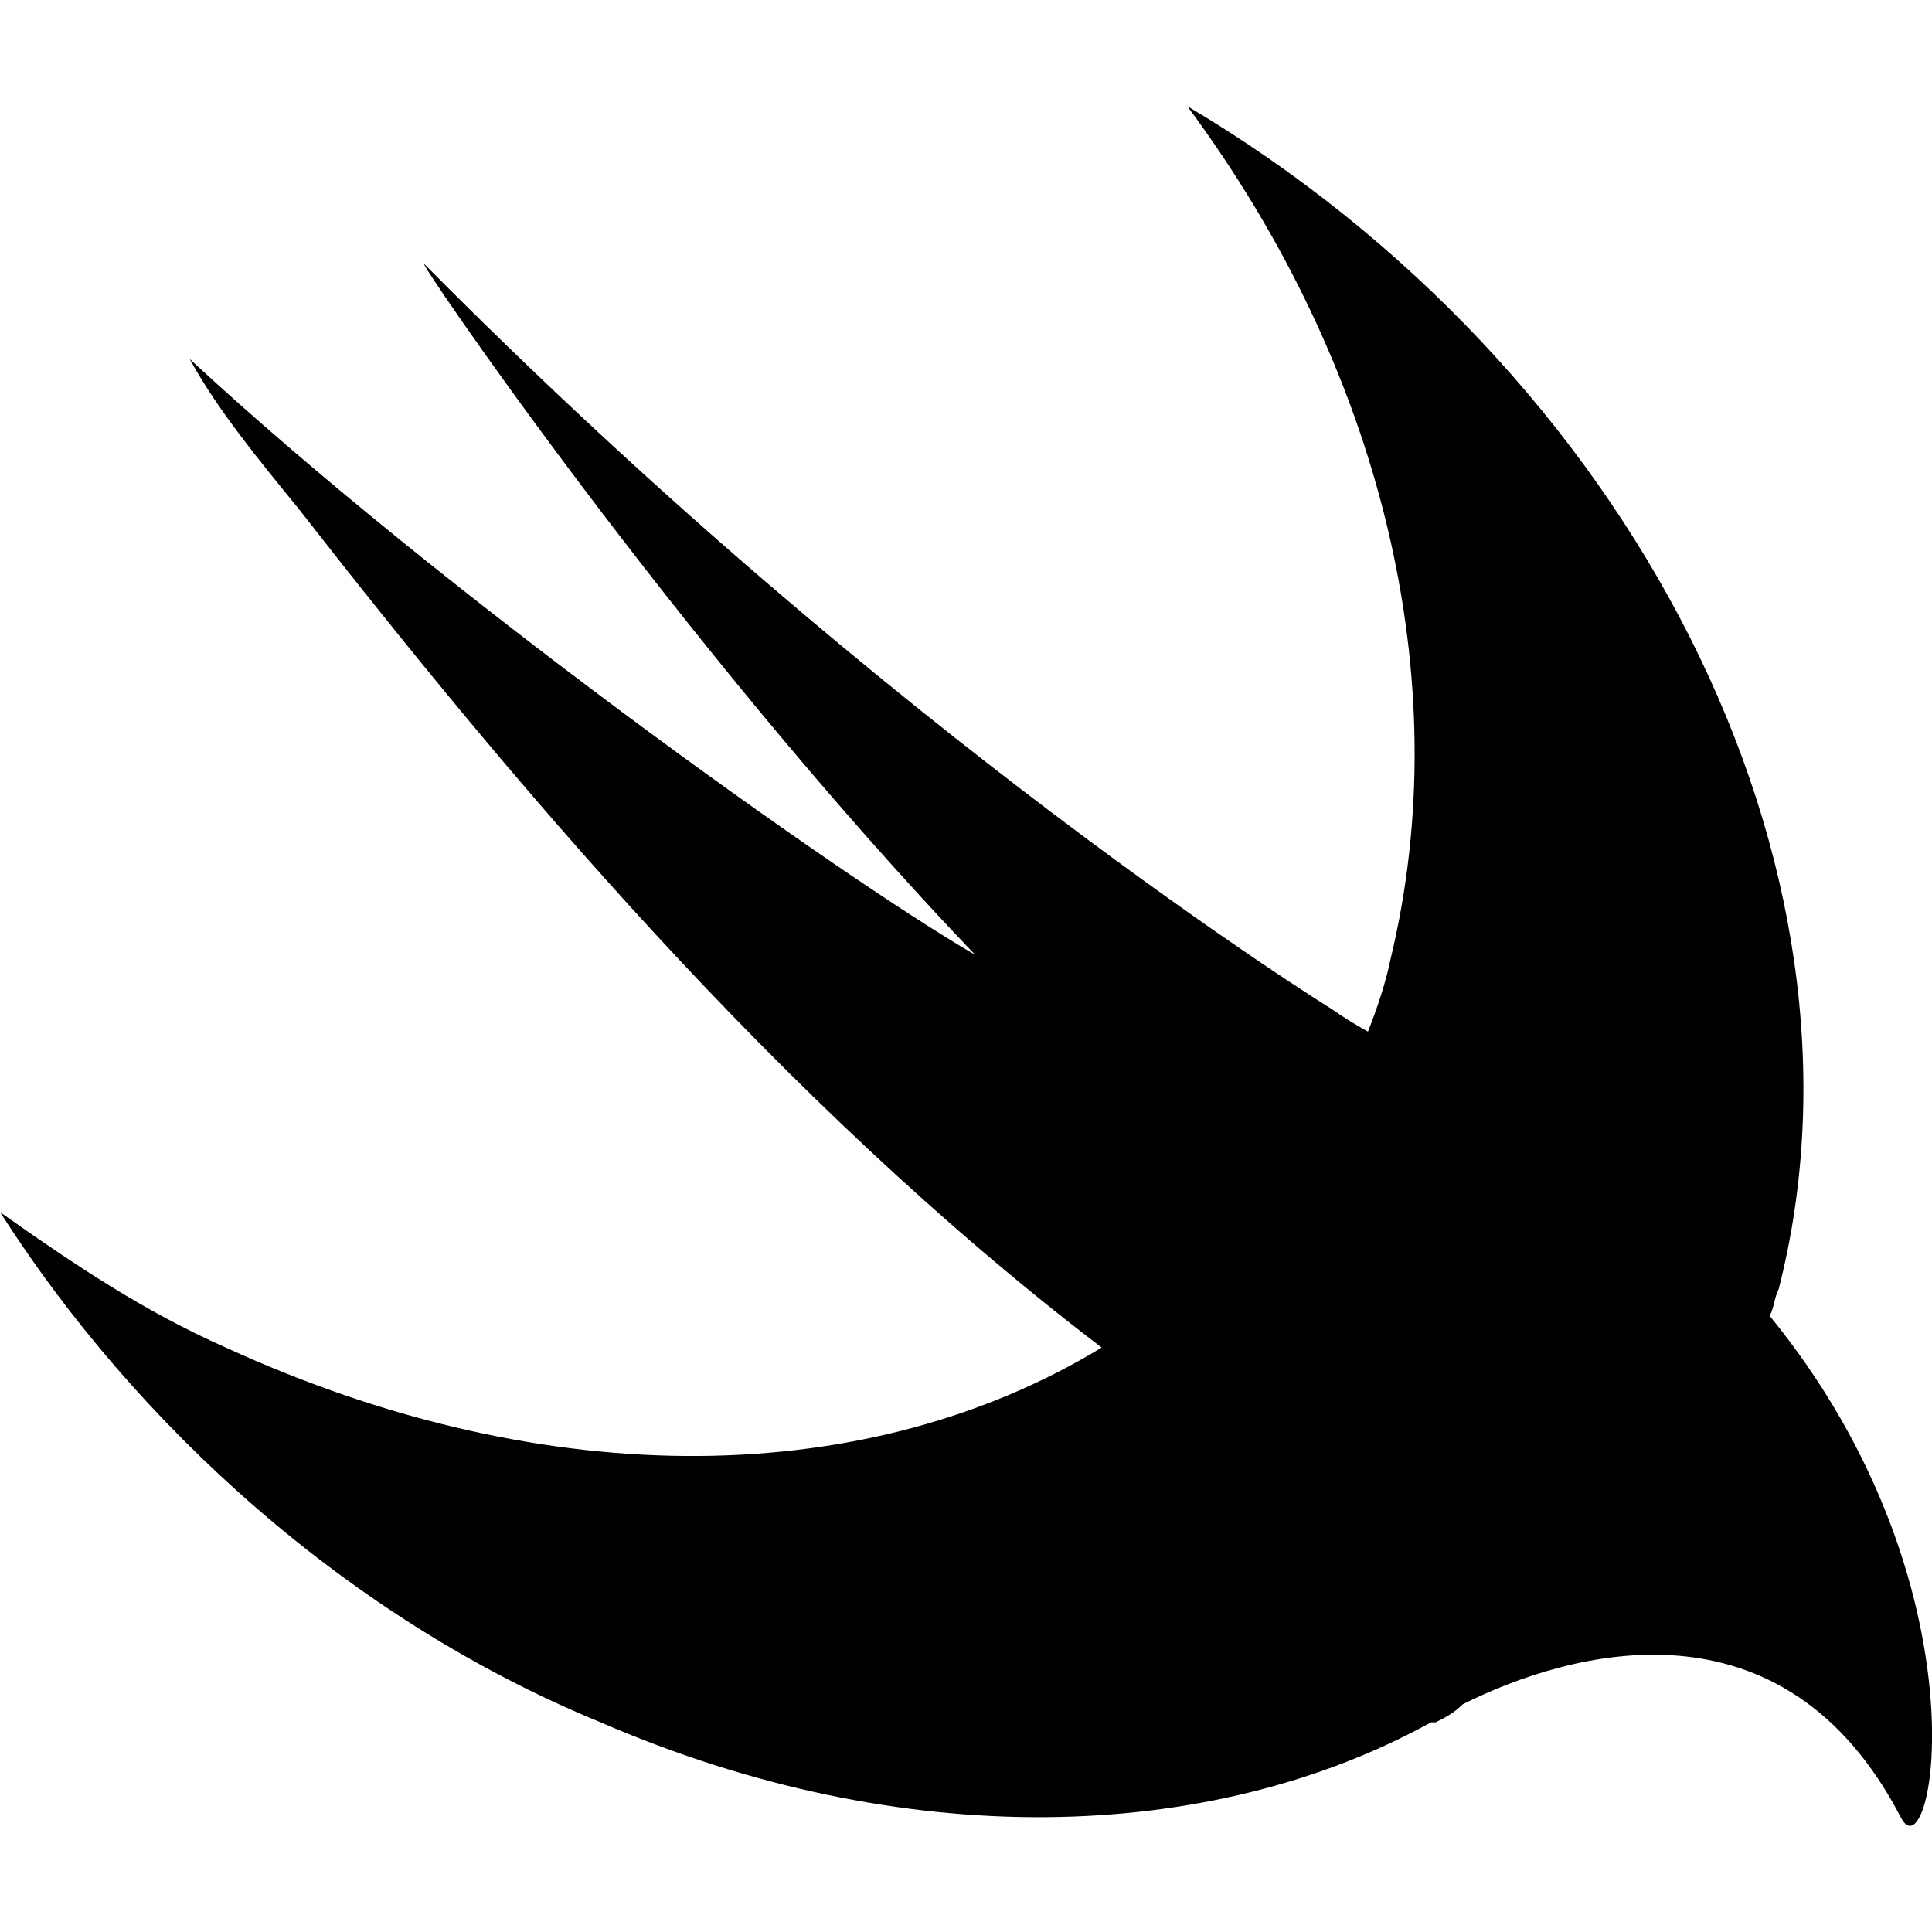
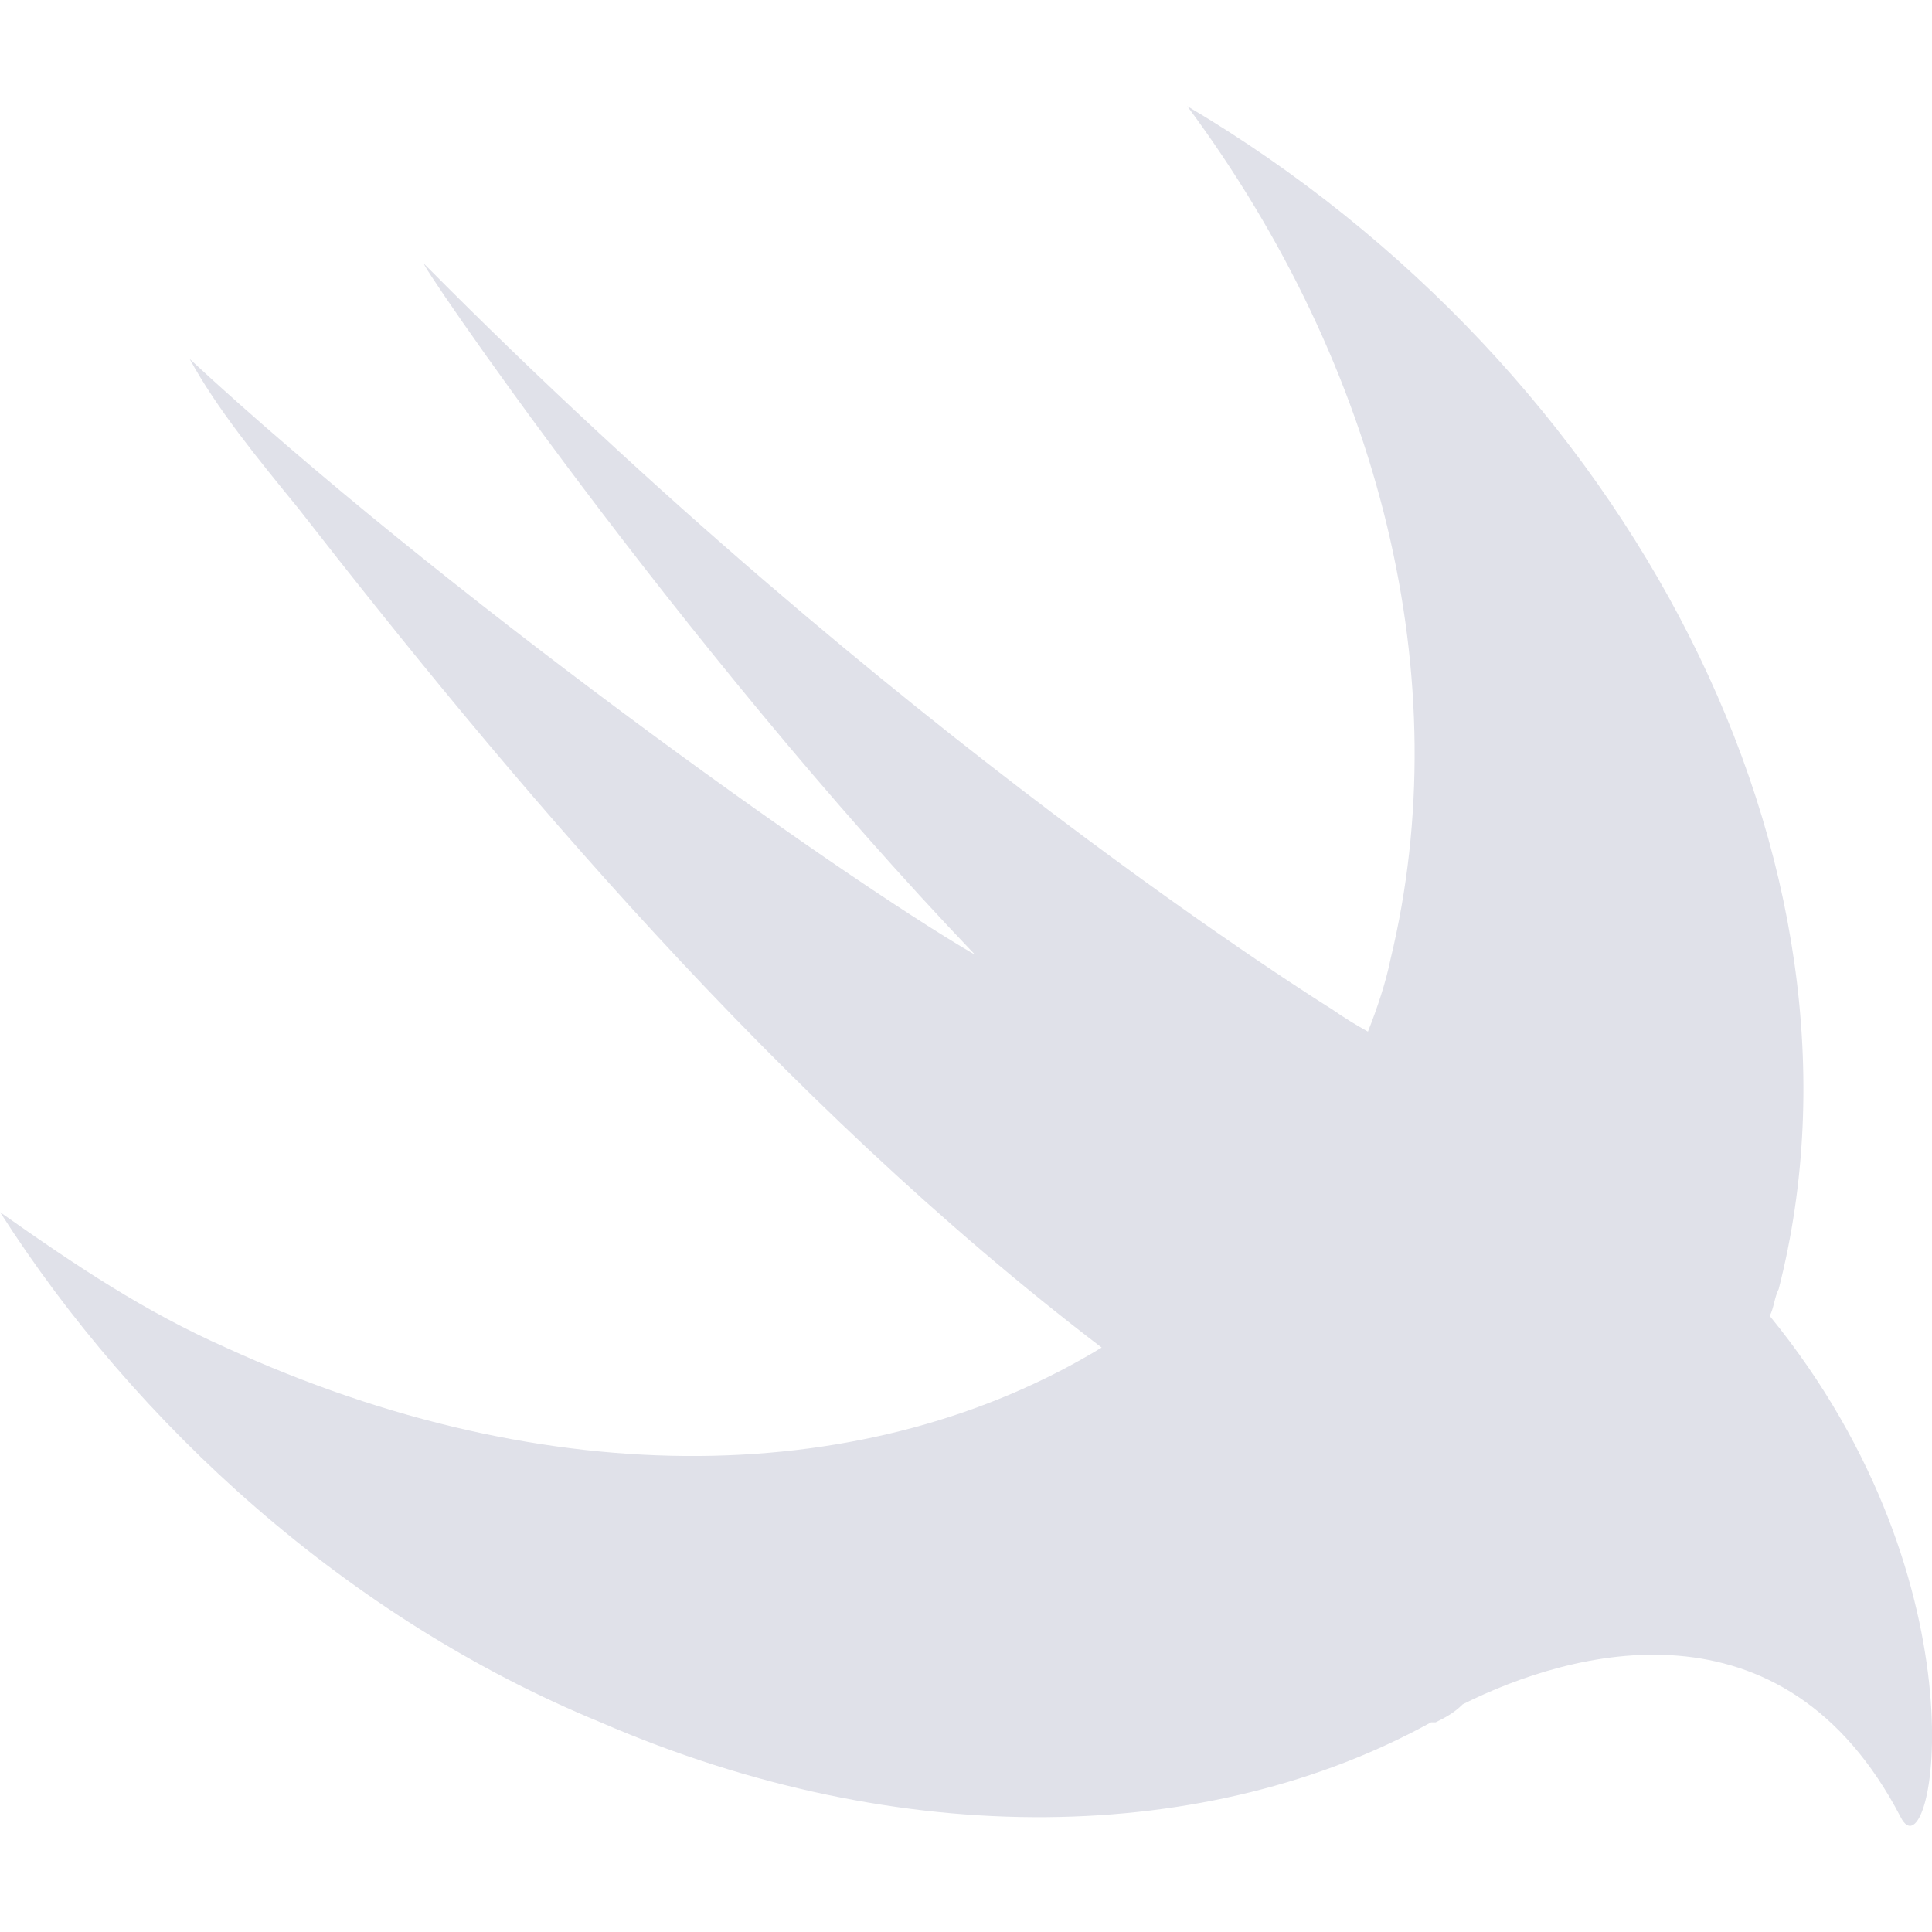
- <svg xmlns="http://www.w3.org/2000/svg" role="img" viewBox="0 0 24 24">
+ <svg xmlns="http://www.w3.org/2000/svg" viewBox="0 0 24 24" fill="#e0e1e9">
  <path d="M21.984 16.348c.056-.112.056-.224.112-.336 1.346-5.272-1.851-11.44-7.347-14.693 2.412 3.253 3.365 7.122 2.524 10.599-.056.28-.168.617-.28.897a5.173 5.173 0 0 1-.45-.28S11.104 9.17 5.273 3.282c-.169-.168 3.14 4.71 6.841 8.58-1.738-1.01-6.673-4.542-9.758-7.403.337.617.842 1.234 1.346 1.851 2.58 3.309 5.945 7.346 9.983 10.43-2.86 1.74-6.842 1.851-10.88 0-1.01-.448-1.85-1.009-2.804-1.682 1.682 2.636 4.318 5.048 7.459 6.337 3.757 1.627 7.57 1.515 10.318 0h.057c.112-.056.224-.112.336-.224 1.346-.673 3.982-1.402 5.44 1.402.392.785 1.121-2.86-1.626-6.225z" />
</svg>
